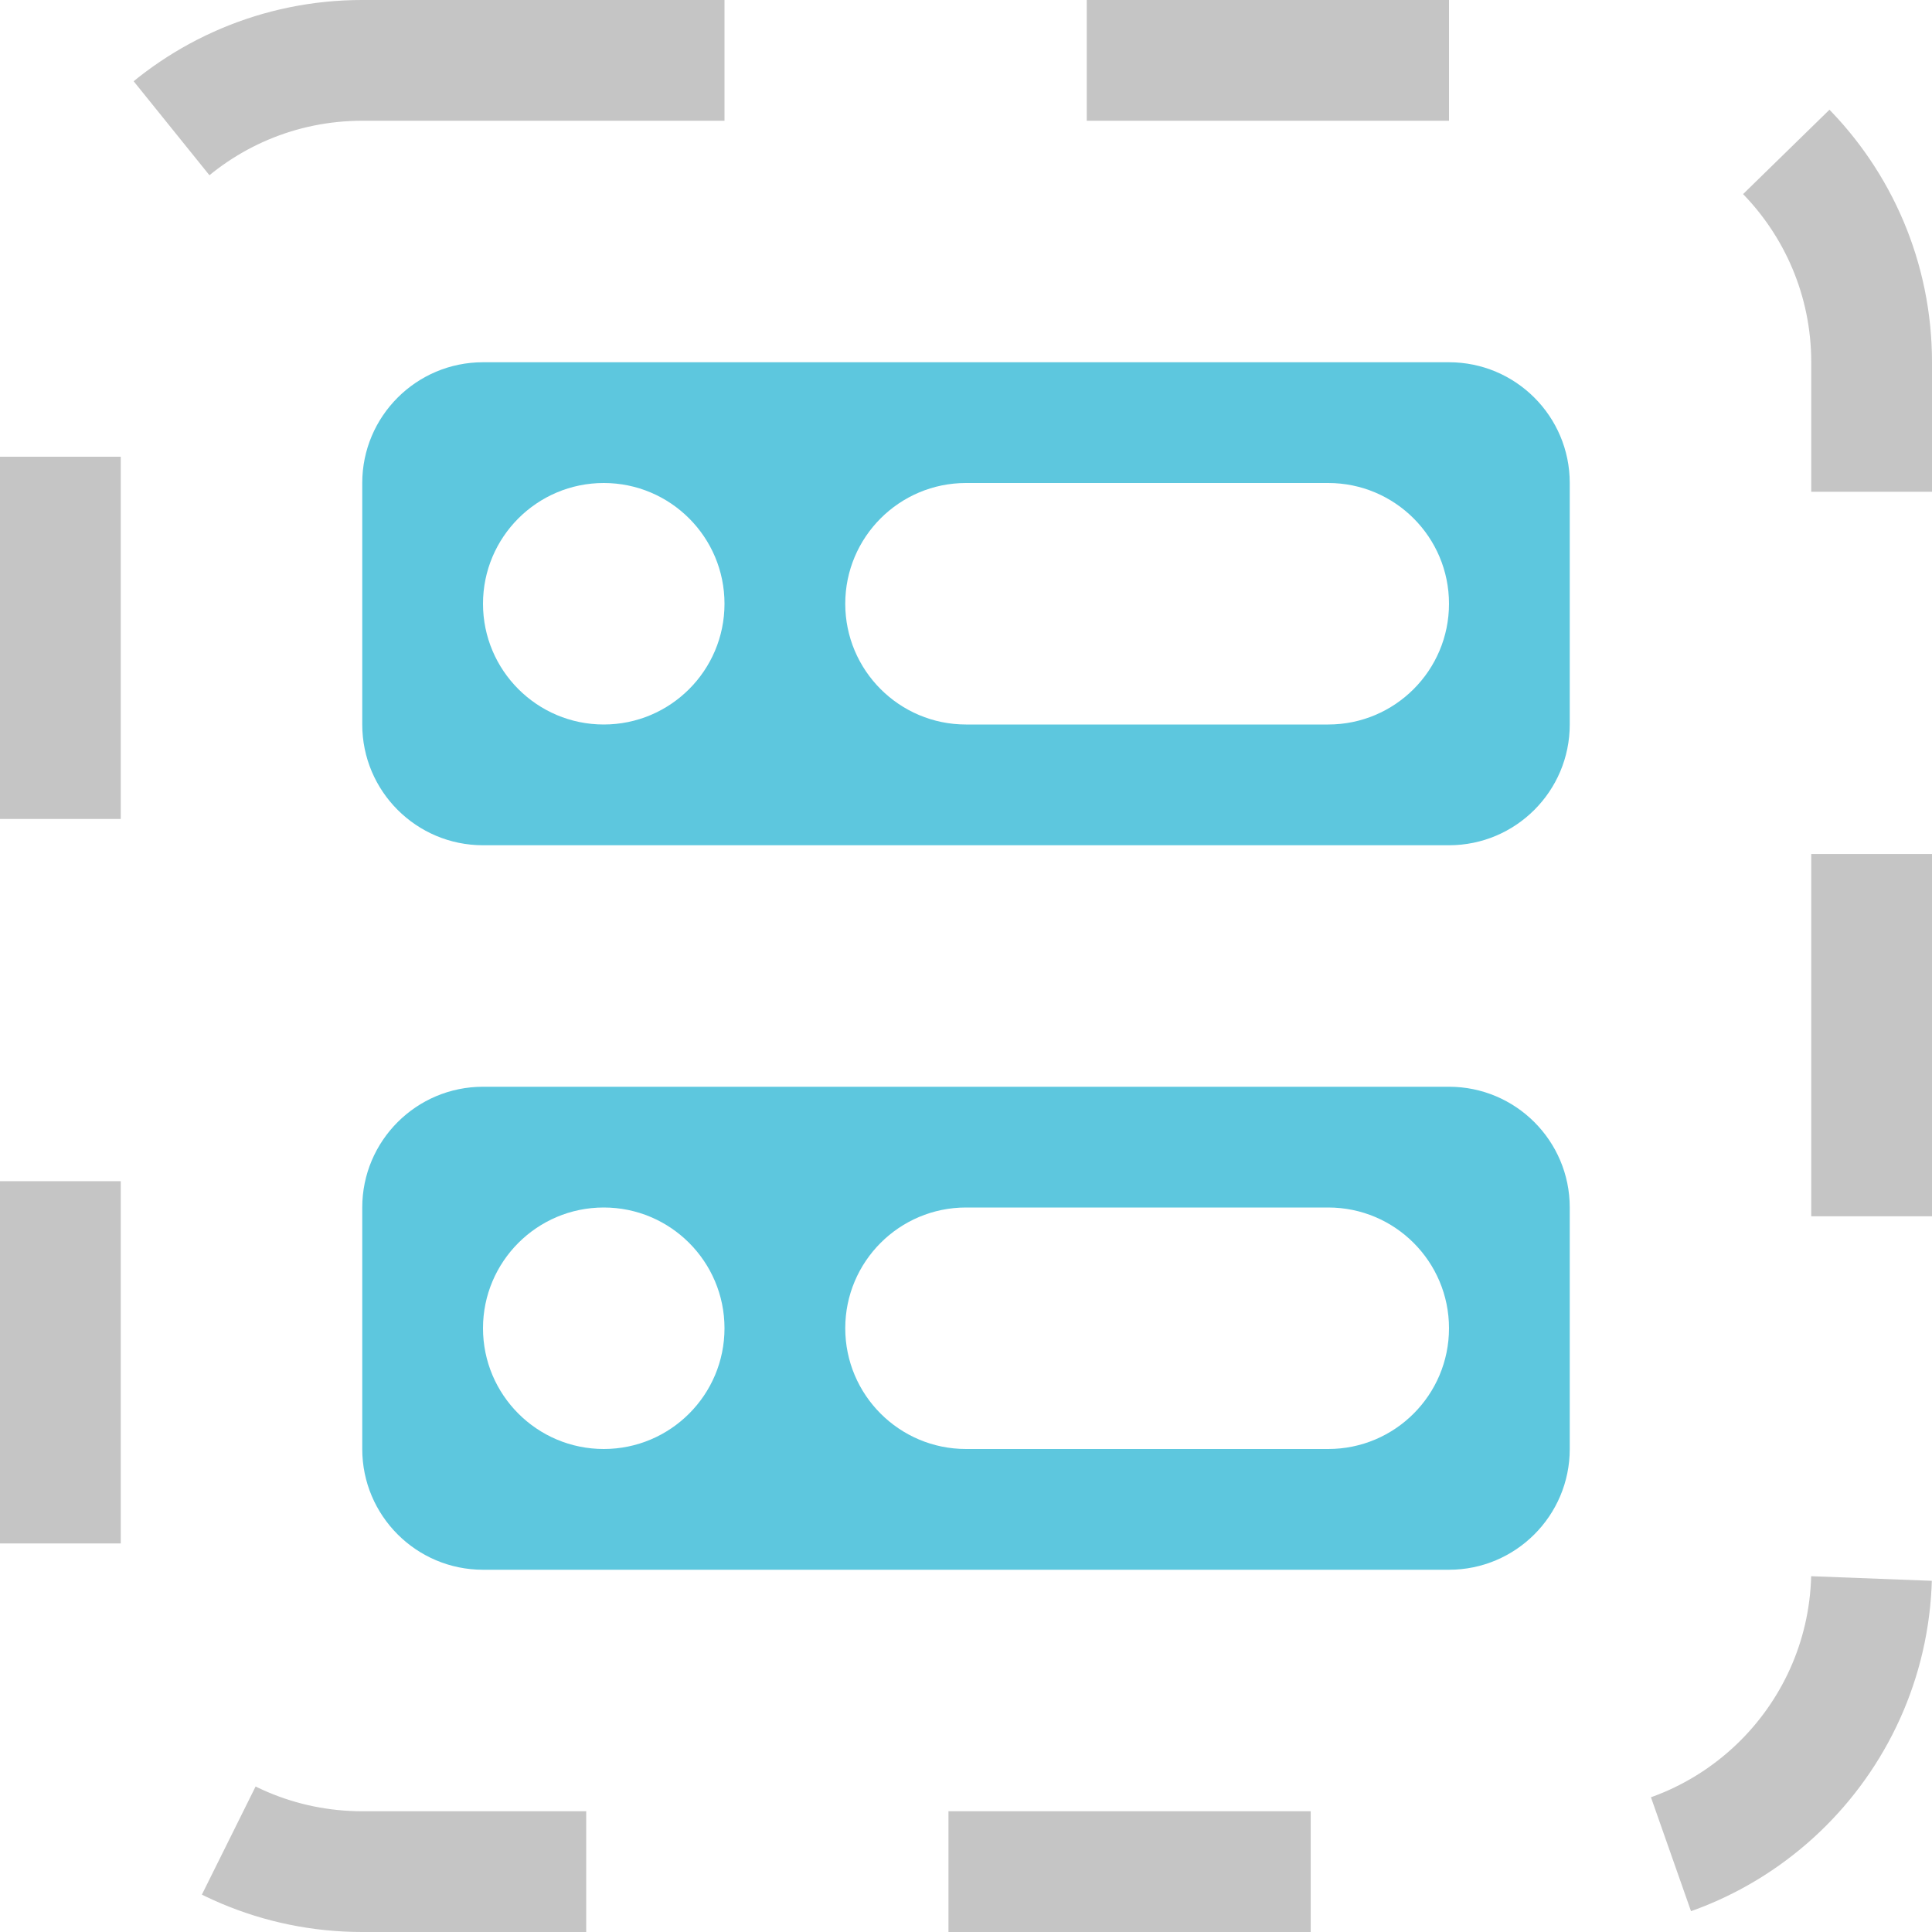
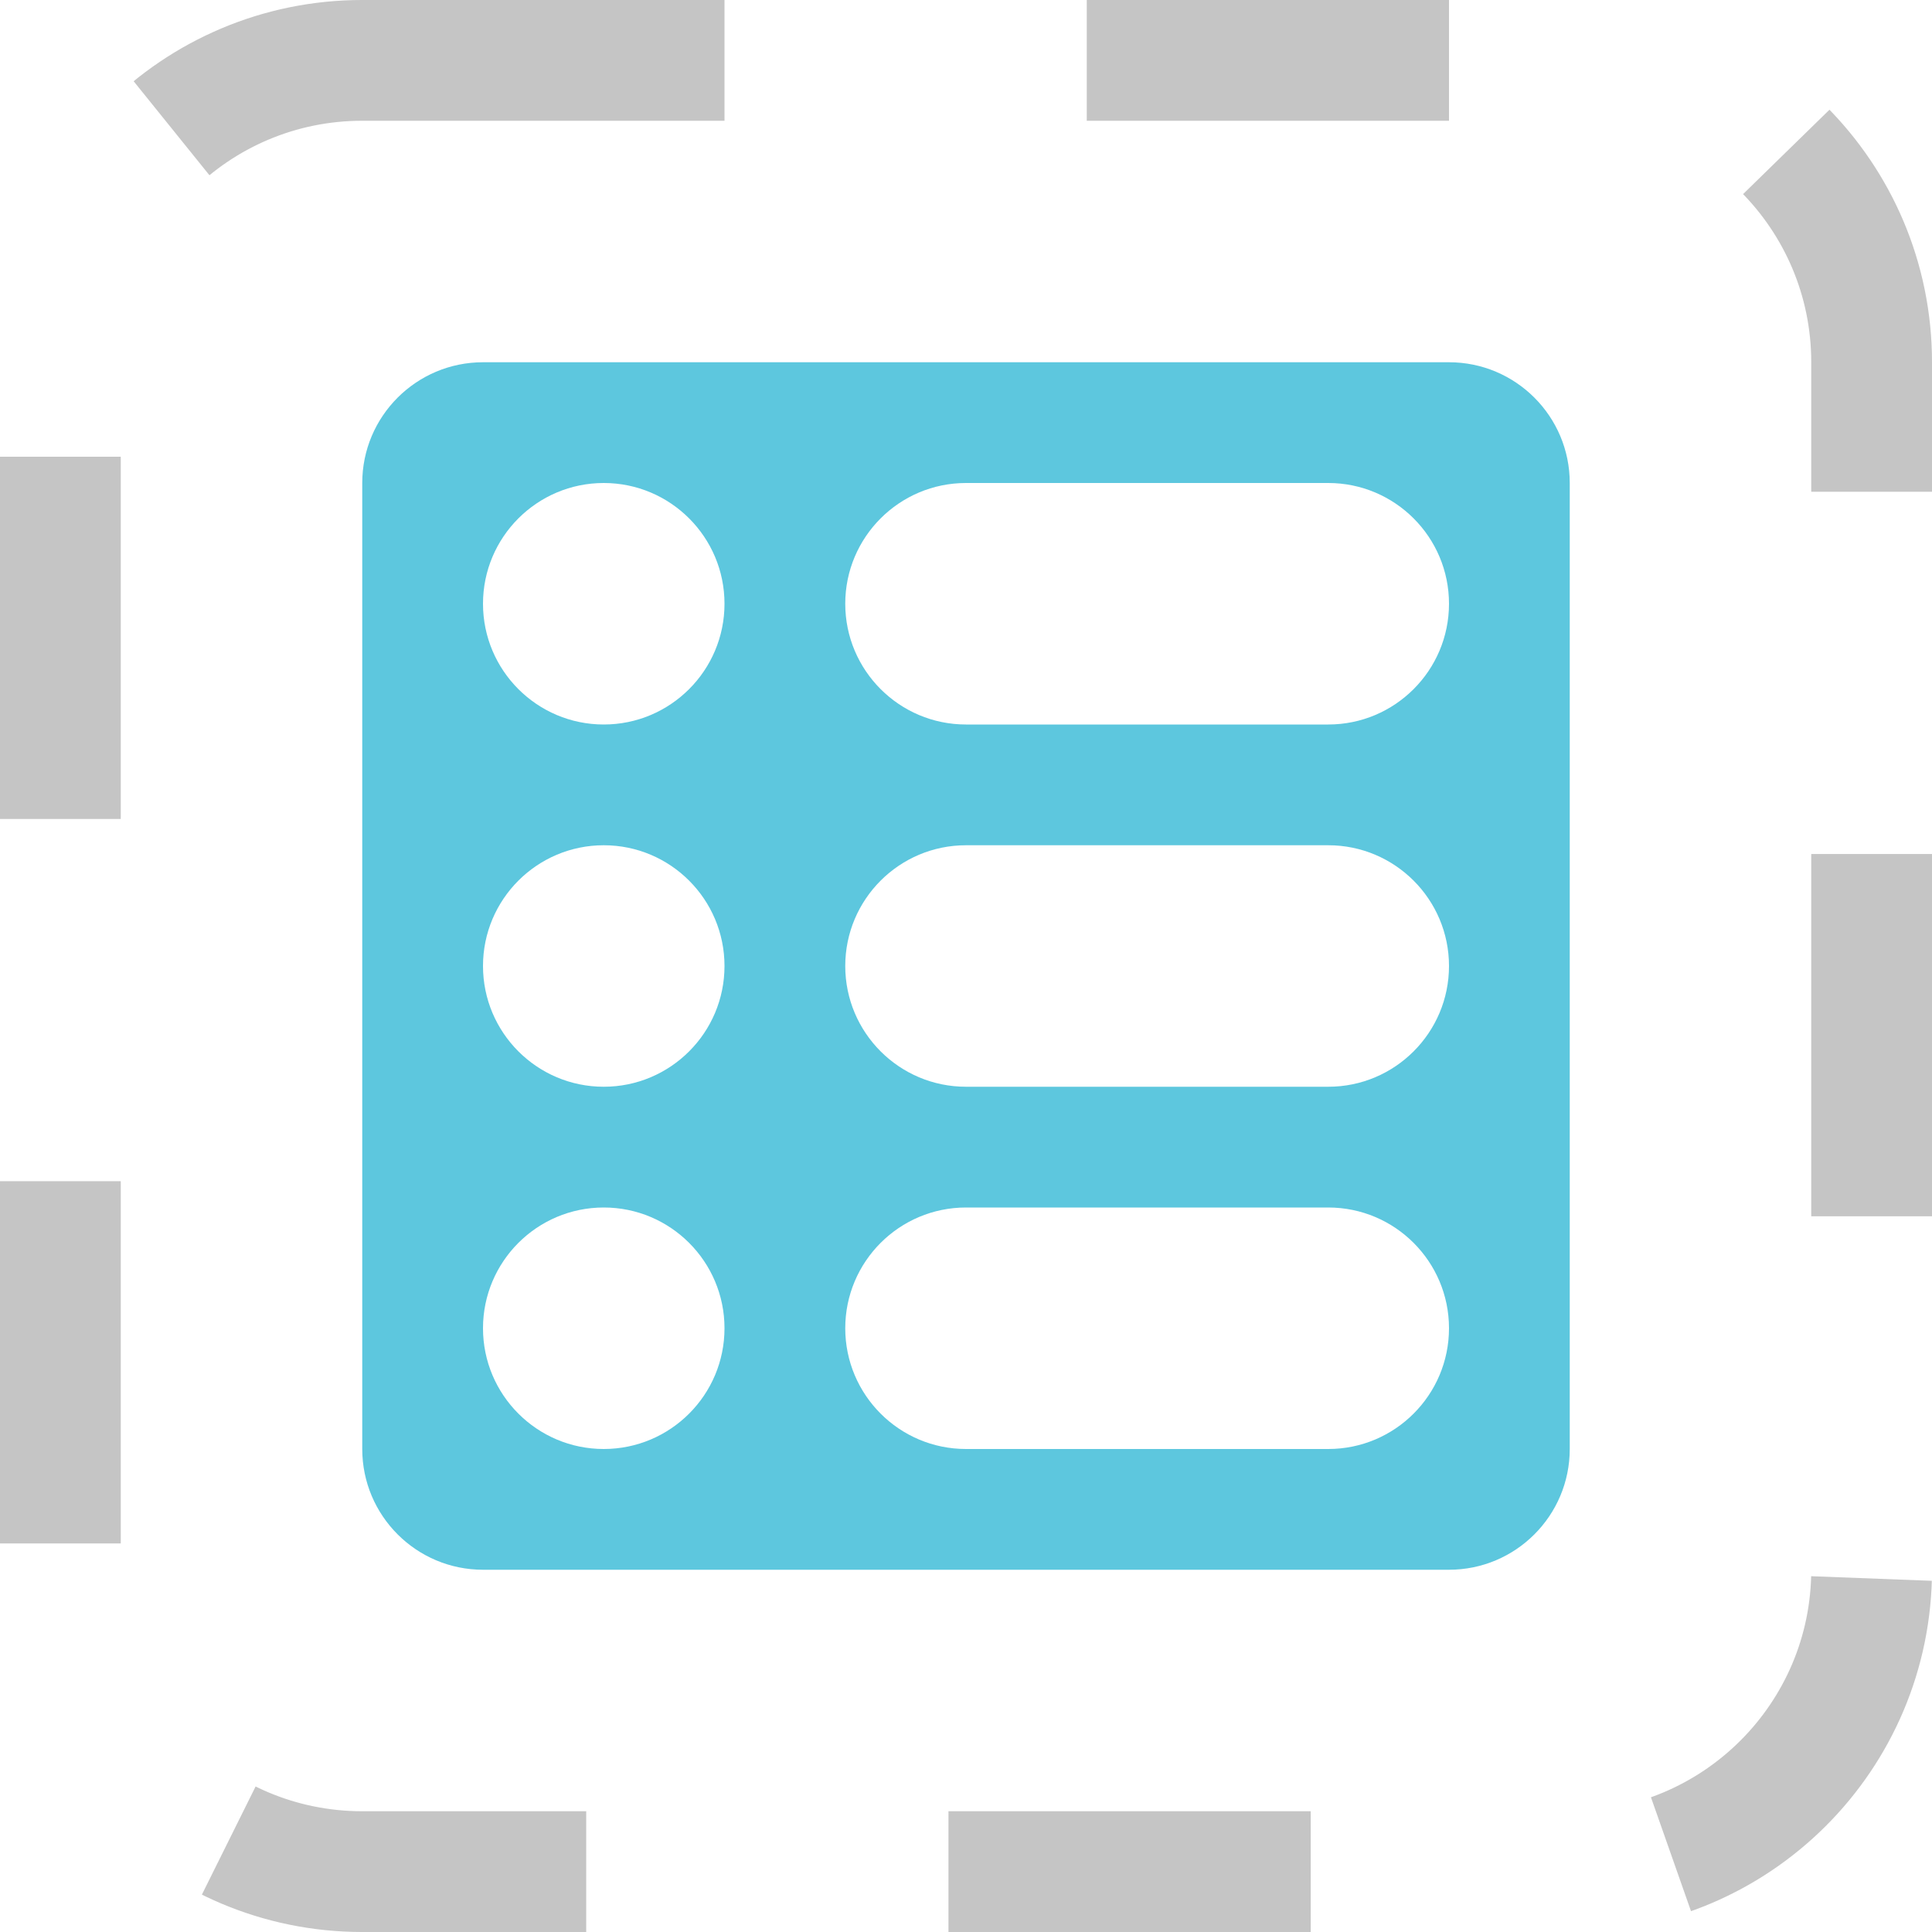
<svg xmlns="http://www.w3.org/2000/svg" width="16" height="16" viewBox="0 0 16 16" fill="none">
  <rect x="0.5" y="0.5" width="15" height="15" rx="2.5" stroke="#C5C5C5" stroke-dasharray="3 3" />
-   <path fill-rule="evenodd" clip-rule="evenodd" d="M13 10C13 9.448 12.552 9 12 9H4C3.448 9 3 9.448 3 10V12C3 12.552 3.448 13 4 13H12C12.552 13 13 12.552 13 12V10ZM5 10C5.552 10 6 10.448 6 11C6 11.552 5.552 12 5 12C4.448 12 4 11.552 4 11C4 10.448 4.448 10 5 10ZM12 11C12 10.448 11.552 10 11 10L8 10C7.448 10 7 10.448 7 11C7 11.552 7.448 12 8 12L11 12C11.552 12 12 11.552 12 11Z" fill="#5DC7DE" />
-   <path fill-rule="evenodd" clip-rule="evenodd" d="M13 4C13 3.448 12.552 3 12 3H4C3.448 3 3 3.448 3 4V6C3 6.552 3.448 7 4 7L12 7C12.552 7 13 6.552 13 6V4ZM5 4C5.552 4 6 4.448 6 5C6 5.552 5.552 6 5 6C4.448 6 4 5.552 4 5C4 4.448 4.448 4 5 4ZM12 5C12 4.448 11.552 4 11 4L8 4C7.448 4 7 4.448 7 5C7 5.552 7.448 6 8 6L11 6C11.552 6 12 5.552 12 5Z" fill="#5DC7DE" />
+   <path fill-rule="evenodd" clip-rule="evenodd" d="M12 3C12.552 3 13 3.448 13 4V12C13 12.552 12.552 13 12 13H4C3.448 13 3 12.552 3 12V4C3 3.448 3.448 3 4 3H12ZM5 10C5.552 10 6 10.448 6 11C6 11.552 5.552 12 5 12C4.448 12 4 11.552 4 11C4 10.448 4.448 10 5 10ZM6 8C6 7.448 5.552 7 5 7C4.448 7 4 7.448 4 8C4 8.552 4.448 9 5 9C5.552 9 6 8.552 6 8ZM5 4C5.552 4 6 4.448 6 5C6 5.552 5.552 6 5 6C4.448 6 4 5.552 4 5C4 4.448 4.448 4 5 4ZM12 11C12 10.448 11.552 10 11 10H8C7.448 10 7 10.448 7 11C7 11.552 7.448 12 8 12H11C11.552 12 12 11.552 12 11ZM11 7C11.552 7 12 7.448 12 8C12 8.552 11.552 9 11 9H8C7.448 9 7 8.552 7 8C7 7.448 7.448 7 8 7L11 7ZM12 5C12 4.448 11.552 4 11 4L8 4C7.448 4 7 4.448 7 5C7 5.552 7.448 6 8 6L11 6C11.552 6 12 5.552 12 5Z" fill="#5DC7DE" />
</svg>
